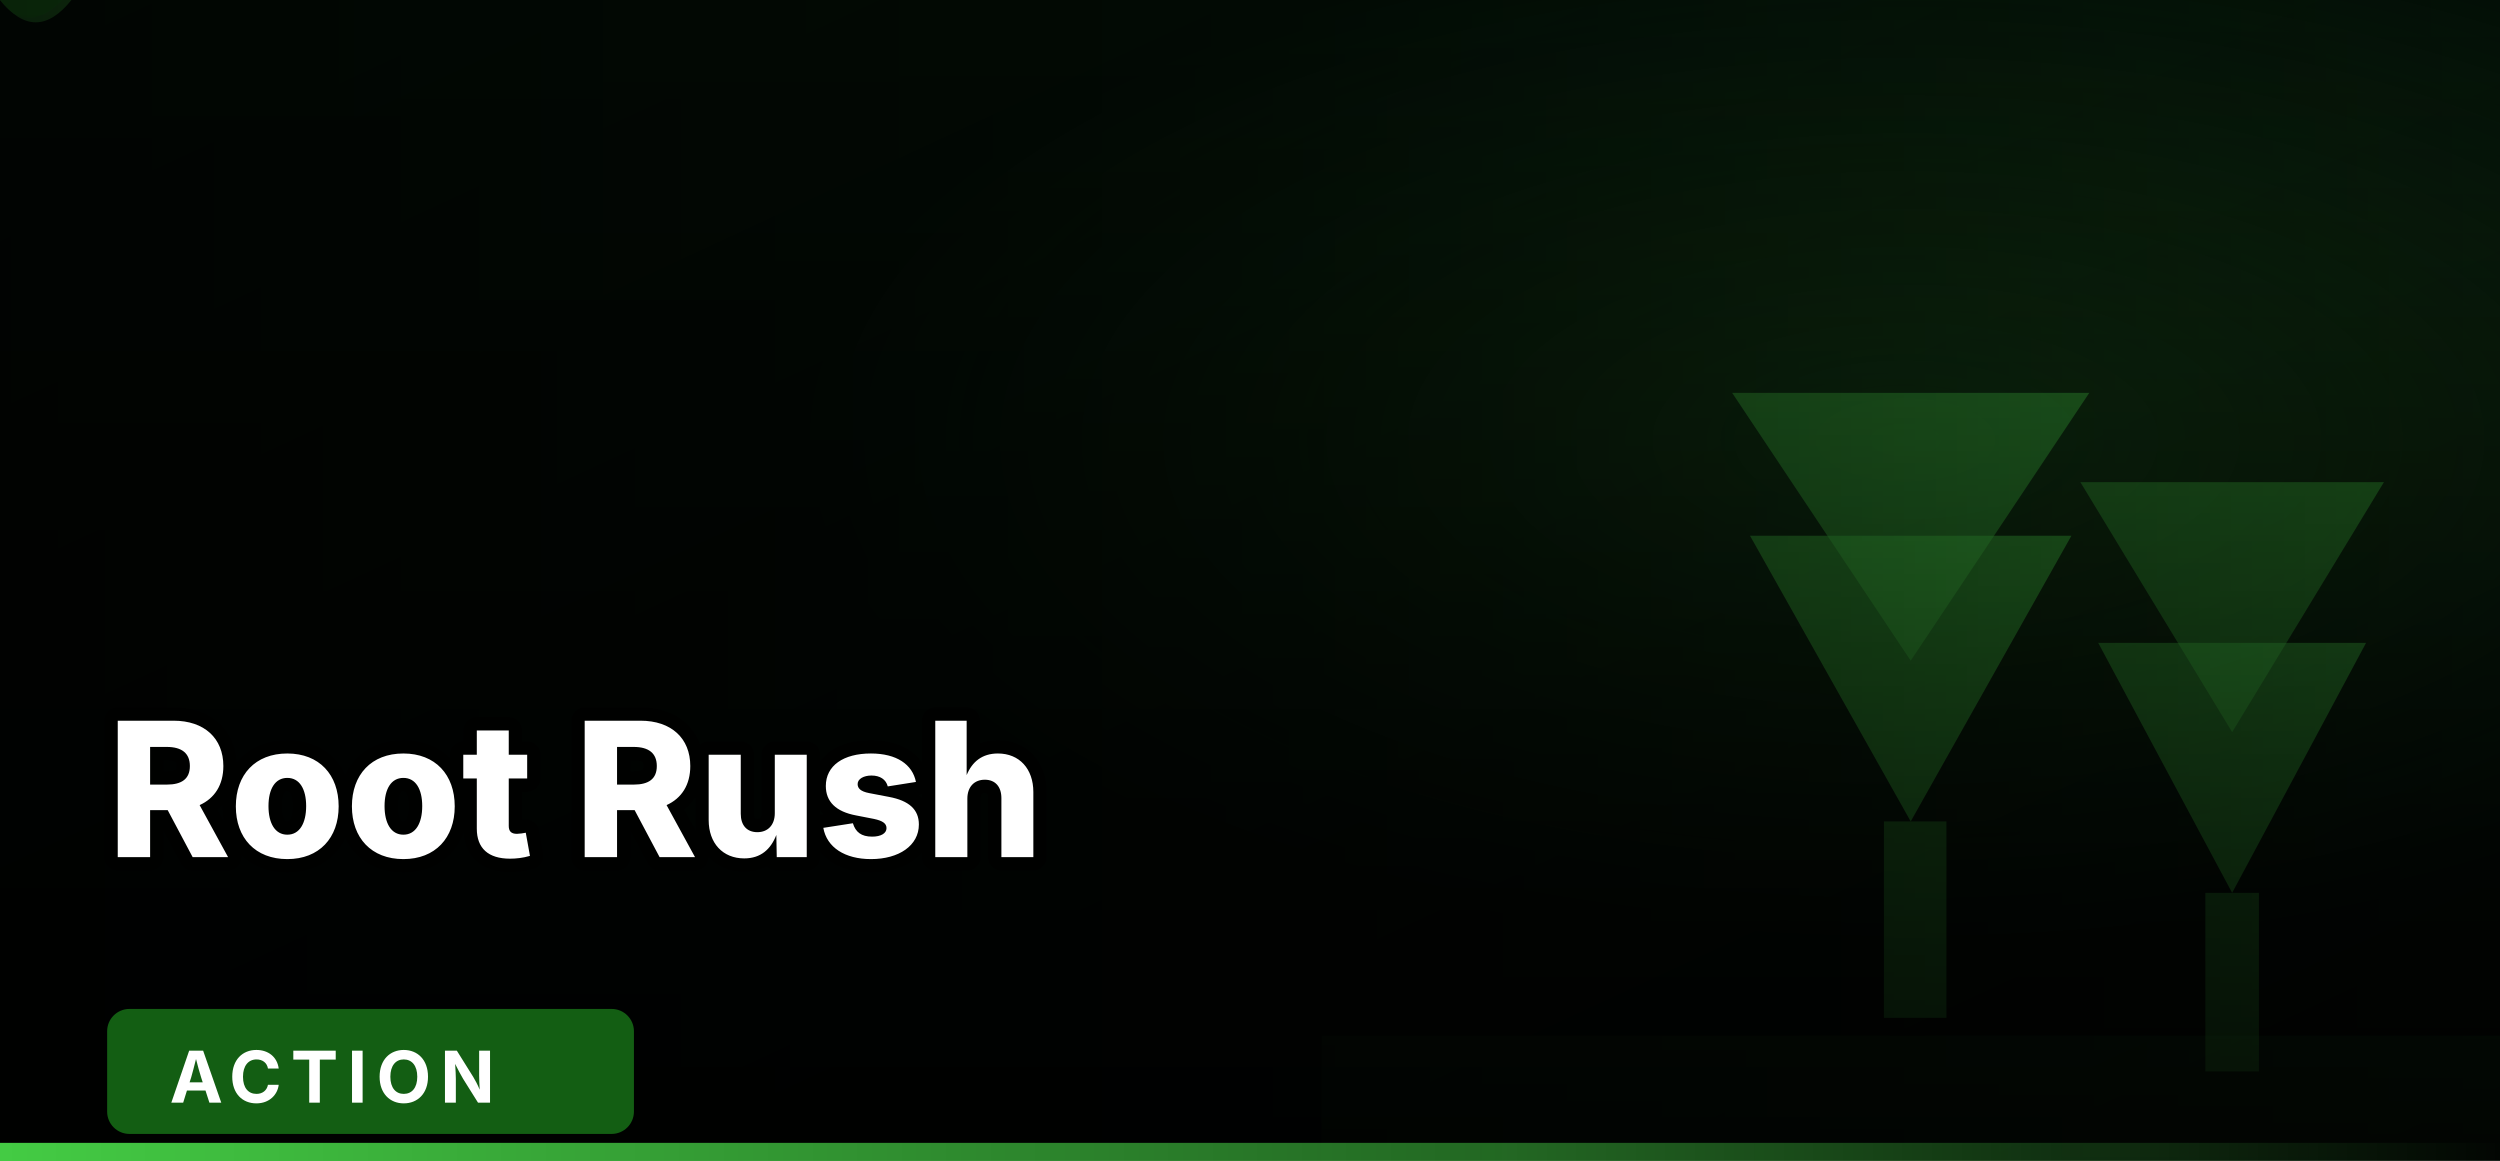
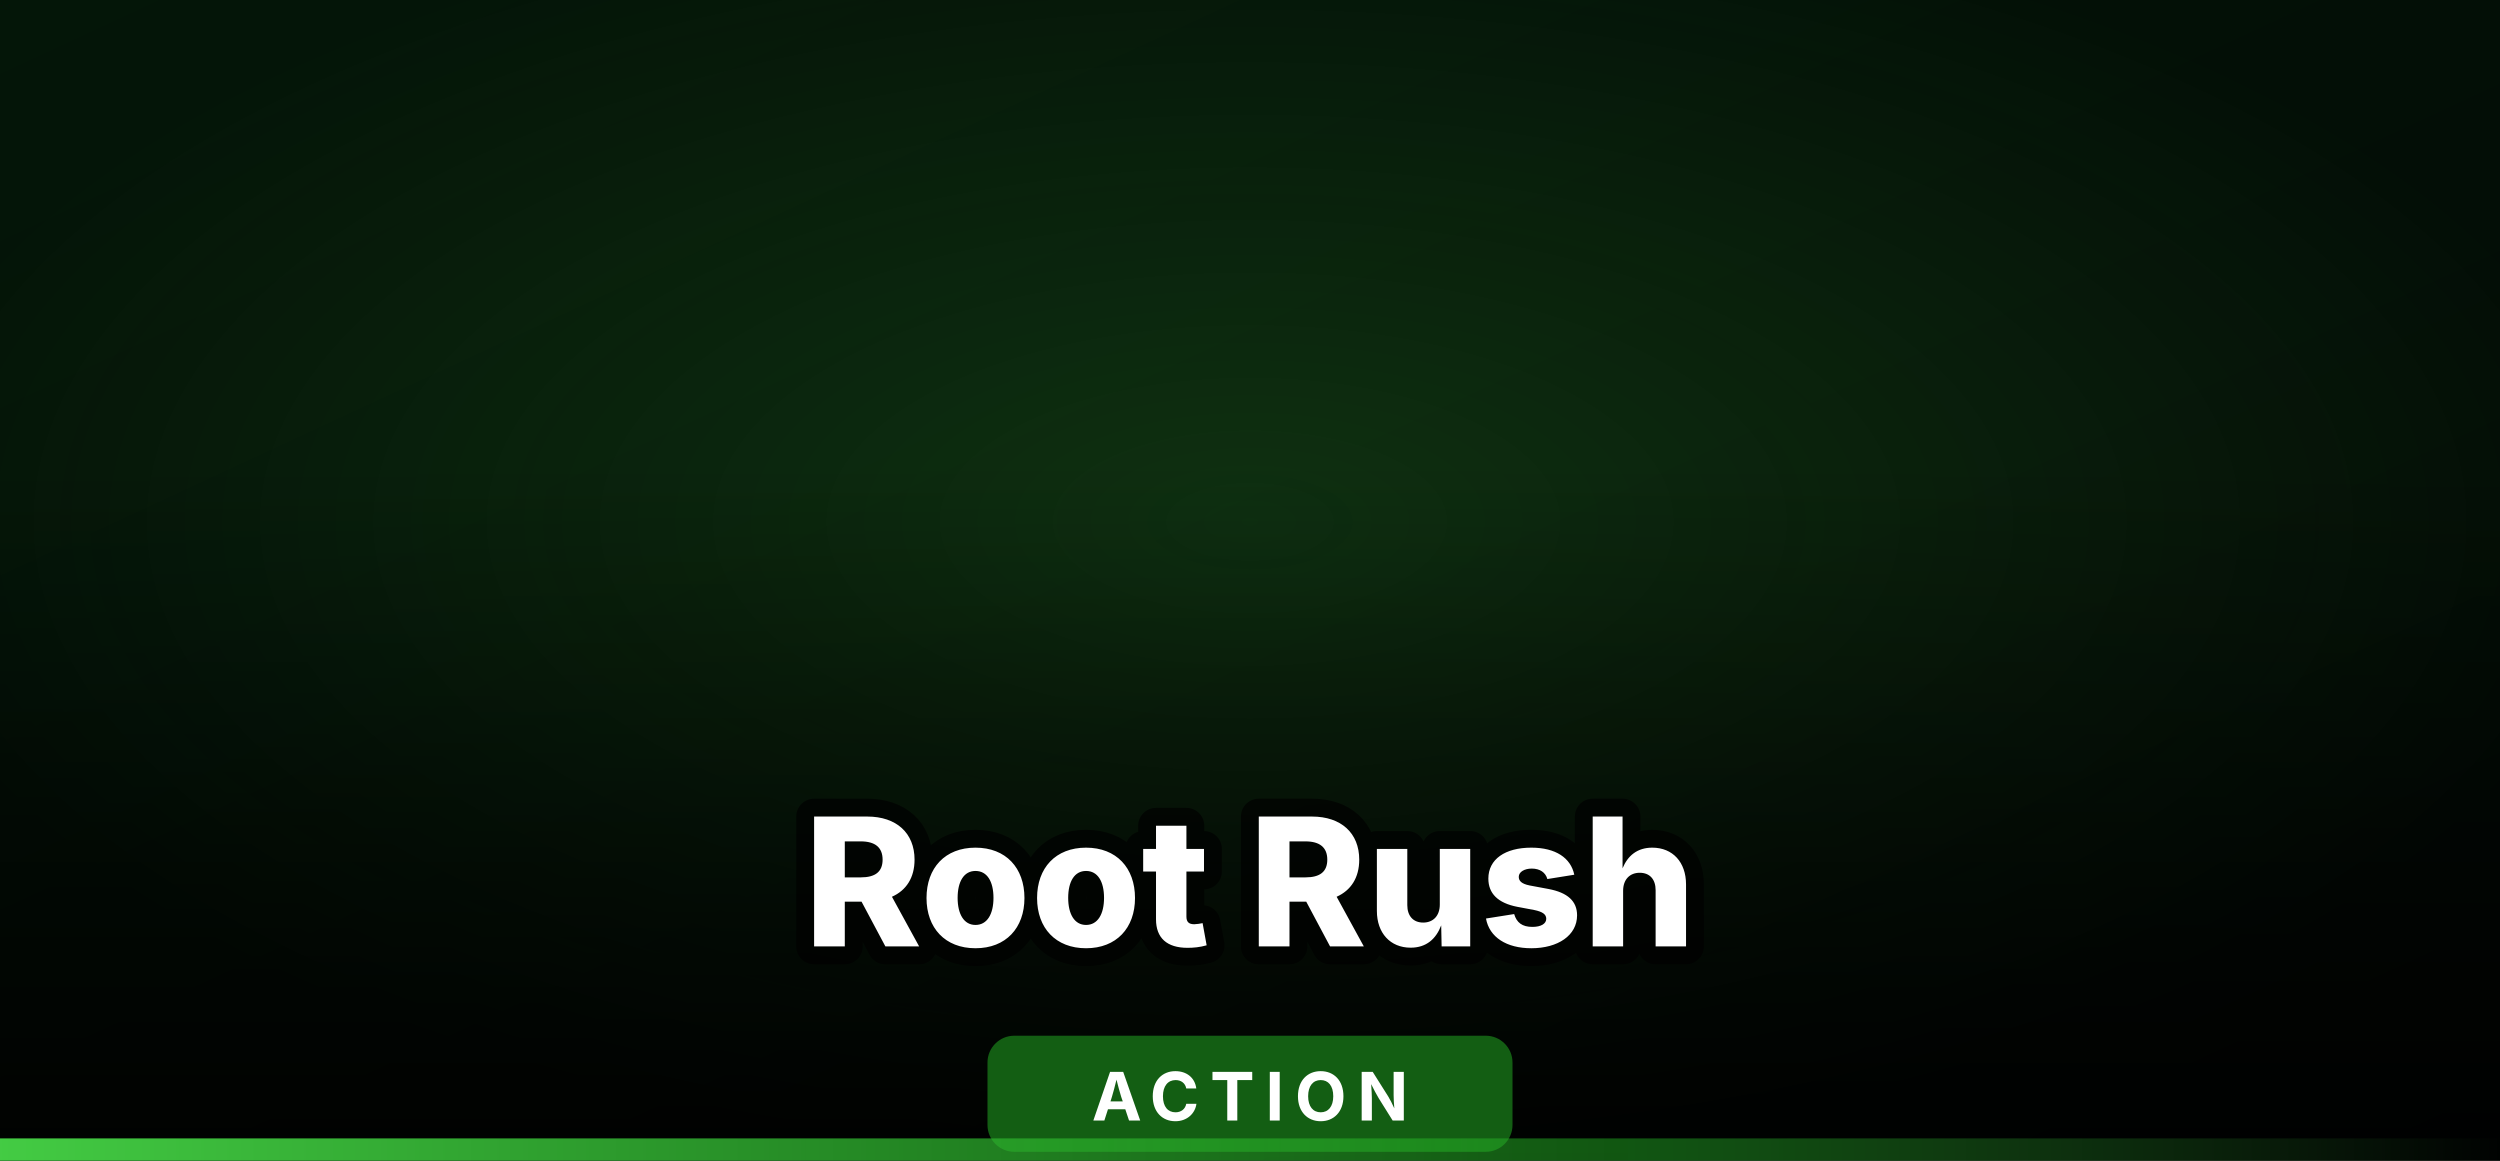
<svg xmlns="http://www.w3.org/2000/svg" viewBox="0 0 280 130" width="280" height="130">
  <defs>
-     <linearGradient id="bgroot-rush" x1="0" y1="0" x2="1" y2="1">
+     <linearGradient id="brootrush" x1="0" y1="0" x2="1" y2="1">
      <stop offset="0%" stop-color="#041608" />
      <stop offset="100%" stop-color="#020804" />
    </linearGradient>
-     <radialGradient id="glroot-rush" cx="76%" cy="38%" r="44%">
-       <stop offset="0%" stop-color="#44cc44" stop-opacity="0.2" />
+     <radialGradient id="grootrush" cx="50%" cy="45%" r="55%">
+       <stop offset="0%" stop-color="#44cc44" stop-opacity="0.18" />
      <stop offset="100%" stop-color="#44cc44" stop-opacity="0" />
    </radialGradient>
-     <linearGradient id="tfroot-rush" x1="0" y1="0" x2="1" y2="0">
-       <stop offset="0%" stop-color="rgba(0,0,0,0.78)" />
-       <stop offset="52%" stop-color="rgba(0,0,0,0.45)" />
-       <stop offset="100%" stop-color="rgba(0,0,0,0)" />
+     <linearGradient id="trootrush" x1="0" y1="0" x2="0" y2="1">
+       <stop offset="40%" stop-color="rgba(0,0,0,0)" />
+       <stop offset="100%" stop-color="rgba(0,0,0,0.88)" />
    </linearGradient>
-     <linearGradient id="bfroot-rush" x1="0" y1="0" x2="0" y2="1">
-       <stop offset="0%" stop-color="rgba(0,0,0,0)" />
-       <stop offset="100%" stop-color="rgba(0,0,0,0.82)" />
-     </linearGradient>
-     <linearGradient id="alroot-rush" x1="0" y1="0" x2="1" y2="0">
+     <linearGradient id="lrootrush" x1="0" y1="0" x2="1" y2="0">
      <stop offset="0%" stop-color="#44cc44" />
-       <stop offset="60%" stop-color="#44cc44" stop-opacity="0.5" />
+       <stop offset="65%" stop-color="#22aa22" stop-opacity="0.5" />
      <stop offset="100%" stop-color="#44cc44" stop-opacity="0" />
    </linearGradient>
+     <clipPath id="cliprootrush">
+       <rect width="280" height="130" />
+     </clipPath>
  </defs>
-   <rect width="280" height="130" fill="url(#bgroot-rush)" />
-   <rect width="280" height="130" fill="url(#glroot-rush)" />
-   <g>
-     <g>
-       <animateTransform attributeName="transform" type="rotate" values="0 214 130;2.5 214 130;-2.5 214 130;0 214 130" dur="3s" repeatCount="indefinite" />
-       <polygon points="214,92 196,60 232,60" fill="#44cc44" opacity="0.55" />
-       <polygon points="214,74 194,44 234,44" fill="#44cc44" opacity="0.48" />
-       <rect x="211" y="92" width="7" height="22" fill="#44cc44" opacity="0.4" />
-     </g>
-     <g>
-       <animateTransform attributeName="transform" type="rotate" values="0 250 130;-2.5 250 130;2.5 250 130;0 250 130" dur="2.5s" begin="0.5s" repeatCount="indefinite" />
-       <polygon points="250,100 235,72 265,72" fill="#44cc44" opacity="0.45" />
-       <polygon points="250,82 233,54 267,54" fill="#44cc44" opacity="0.38" />
-       <rect x="247" y="100" width="6" height="20" fill="#44cc44" opacity="0.35" />
-     </g>
-     <path d="M0,0 Q4,-5 8,0 Q4,5 0,0" fill="#44cc44" opacity="0.65">
-       <animateMotion dur="3s" repeatCount="indefinite" path="M215,5 C204,35 224,58 208,88 C198,110 218,122 212,130" />
-       <animateTransform attributeName="transform" type="rotate" values="0;360" dur="3s" repeatCount="indefinite" />
-     </path>
-     <path d="M0,0 Q3,-4 7,0 Q3,4 0,0" fill="#22aa22" opacity="0.5">
-       <animateMotion dur="2.6s" begin="1.1s" repeatCount="indefinite" path="M244,4 C233,32 252,54 238,82 C228,104 248,116 242,130" />
-       <animateTransform attributeName="transform" type="rotate" values="0;-360" dur="2.6s" begin="1.1s" repeatCount="indefinite" />
-     </path>
-     <circle cx="168" cy="58" r="2.8" fill="#44cc44" opacity="0">
-       <animate attributeName="opacity" values="0;0.85;0" dur="1.3s" repeatCount="indefinite" />
-       <animateTransform attributeName="transform" type="translate" values="0,0;9,-6;3,9;0,0" dur="3.2s" repeatCount="indefinite" />
-     </circle>
-     <circle cx="267" cy="42" r="2.2" fill="#44cc44" opacity="0">
-       <animate attributeName="opacity" values="0;0.75;0" dur="1.6s" begin="0.7s" repeatCount="indefinite" />
-       <animateTransform attributeName="transform" type="translate" values="0,0;-7,9;4,-4;0,0" dur="4s" begin="0.7s" repeatCount="indefinite" />
-     </circle>
-     <rect x="148" y="116" width="132" height="14" fill="#44cc44" opacity="0.1" />
+   <rect width="280" height="130" fill="url(#brootrush)" />
+   <rect width="280" height="130" fill="url(#grootrush)" />
+   <g clip-path="url(#cliprootrush)">
+     <line x1="280" y1="18.4" x2="341.7" y2="18.4" stroke="#44cc44" stroke-width="1.2" stroke-linecap="round" opacity="0">
+       <animateTransform attributeName="transform" type="translate" values="0,0;-346.75,0" dur="1.06s" begin="1.39s" repeatCount="indefinite" />
+       <animate attributeName="opacity" values="0;0.37;0.37;0" dur="1.06s" begin="1.39s" repeatCount="indefinite" />
+     </line>
+     <line x1="280" y1="25.4" x2="324.6" y2="25.4" stroke="#22aa22" stroke-width="3.9" stroke-linecap="round" opacity="0">
+       <animateTransform attributeName="transform" type="translate" values="0,0;-329.586,0" dur="0.56s" begin="0.28s" repeatCount="indefinite" />
+       <animate attributeName="opacity" values="0;0.69;0.69;0" dur="0.56s" begin="0.28s" repeatCount="indefinite" />
+     </line>
+     <line x1="280" y1="39.8" x2="311.4" y2="39.8" stroke="#44cc44" stroke-width="1.9" stroke-linecap="round" opacity="0">
+       <animateTransform attributeName="transform" type="translate" values="0,0;-316.398,0" dur="0.67s" begin="1.20s" repeatCount="indefinite" />
+       <animate attributeName="opacity" values="0;0.68;0.68;0" dur="0.67s" begin="1.20s" repeatCount="indefinite" />
+     </line>
+     <line x1="280" y1="54.2" x2="318.1" y2="54.2" stroke="#22aa22" stroke-width="1.1" stroke-linecap="round" opacity="0">
+       <animateTransform attributeName="transform" type="translate" values="0,0;-323.055,0" dur="0.85s" begin="0.77s" repeatCount="indefinite" />
+       <animate attributeName="opacity" values="0;0.66;0.66;0" dur="0.85s" begin="0.77s" repeatCount="indefinite" />
+     </line>
+     <line x1="280" y1="65.5" x2="338.7" y2="65.5" stroke="#44cc44" stroke-width="2.8" stroke-linecap="round" opacity="0">
+       <animateTransform attributeName="transform" type="translate" values="0,0;-343.737,0" dur="0.52s" begin="0.75s" repeatCount="indefinite" />
+       <animate attributeName="opacity" values="0;0.73;0.73;0" dur="0.52s" begin="0.75s" repeatCount="indefinite" />
+     </line>
+     <line x1="280" y1="75.9" x2="310.2" y2="75.9" stroke="#22aa22" stroke-width="2.3" stroke-linecap="round" opacity="0">
+       <animateTransform attributeName="transform" type="translate" values="0,0;-315.16,0" dur="0.90s" begin="0.73s" repeatCount="indefinite" />
+       <animate attributeName="opacity" values="0;0.53;0.53;0" dur="0.90s" begin="0.73s" repeatCount="indefinite" />
+     </line>
+     <line x1="280" y1="85.5" x2="323.2" y2="85.5" stroke="#44cc44" stroke-width="1.6" stroke-linecap="round" opacity="0">
+       <animateTransform attributeName="transform" type="translate" values="0,0;-328.165,0" dur="1.01s" begin="0.60s" repeatCount="indefinite" />
+       <animate attributeName="opacity" values="0;0.39;0.39;0" dur="1.01s" begin="0.60s" repeatCount="indefinite" />
+     </line>
+     <line x1="280" y1="102.4" x2="334.0" y2="102.4" stroke="#22aa22" stroke-width="2.8" stroke-linecap="round" opacity="0">
+       <animateTransform attributeName="transform" type="translate" values="0,0;-338.968,0" dur="0.71s" begin="0.23s" repeatCount="indefinite" />
+       <animate attributeName="opacity" values="0;0.39;0.39;0" dur="0.71s" begin="0.23s" repeatCount="indefinite" />
+     </line>
+     <line x1="280" y1="111.0" x2="327.3" y2="111.0" stroke="#44cc44" stroke-width="3.1" stroke-linecap="round" opacity="0">
+       <animateTransform attributeName="transform" type="translate" values="0,0;-332.251,0" dur="0.63s" begin="0.26s" repeatCount="indefinite" />
+       <animate attributeName="opacity" values="0;0.58;0.58;0" dur="0.63s" begin="0.26s" repeatCount="indefinite" />
+     </line>
  </g>
-   <rect width="280" height="130" fill="url(#tfroot-rush)" />
-   <rect width="280" height="130" fill="url(#bfroot-rush)" />
-   <text x="12" y="96" font-family="Inter, system-ui, sans-serif" font-size="21" font-weight="800" fill="white" paint-order="stroke" stroke="rgba(0,0,0,0.6)" stroke-width="3" stroke-linejoin="round">Root Rush</text>
-   <rect x="12" y="113" width="59" height="14" fill="#156615" opacity="0.92" rx="2.5" />
-   <text x="19" y="123.5" font-family="Inter, system-ui, sans-serif" font-size="8" font-weight="700" letter-spacing="1" fill="white">ACTION</text>
-   <rect y="128" width="280" height="2.5" fill="url(#alroot-rush)" />
+   <rect width="280" height="130" fill="url(#trootrush)" />
+   <text x="140" y="106" font-family="Inter,system-ui,sans-serif" font-size="20" font-weight="800" fill="white" text-anchor="middle" paint-order="stroke" stroke="rgba(0,0,0,0.7)" stroke-width="4" stroke-linejoin="round">Root Rush</text>
+   <rect x="110.6" y="116" width="58.8" height="13" fill="#156615" opacity="0.92" rx="3" />
+   <text x="140" y="125.5" font-family="Inter,system-ui,sans-serif" font-size="7.5" font-weight="700" letter-spacing="1.2" fill="white" text-anchor="middle">ACTION</text>
+   <rect y="127.5" width="280" height="2.5" fill="url(#lrootrush)" />
</svg>
